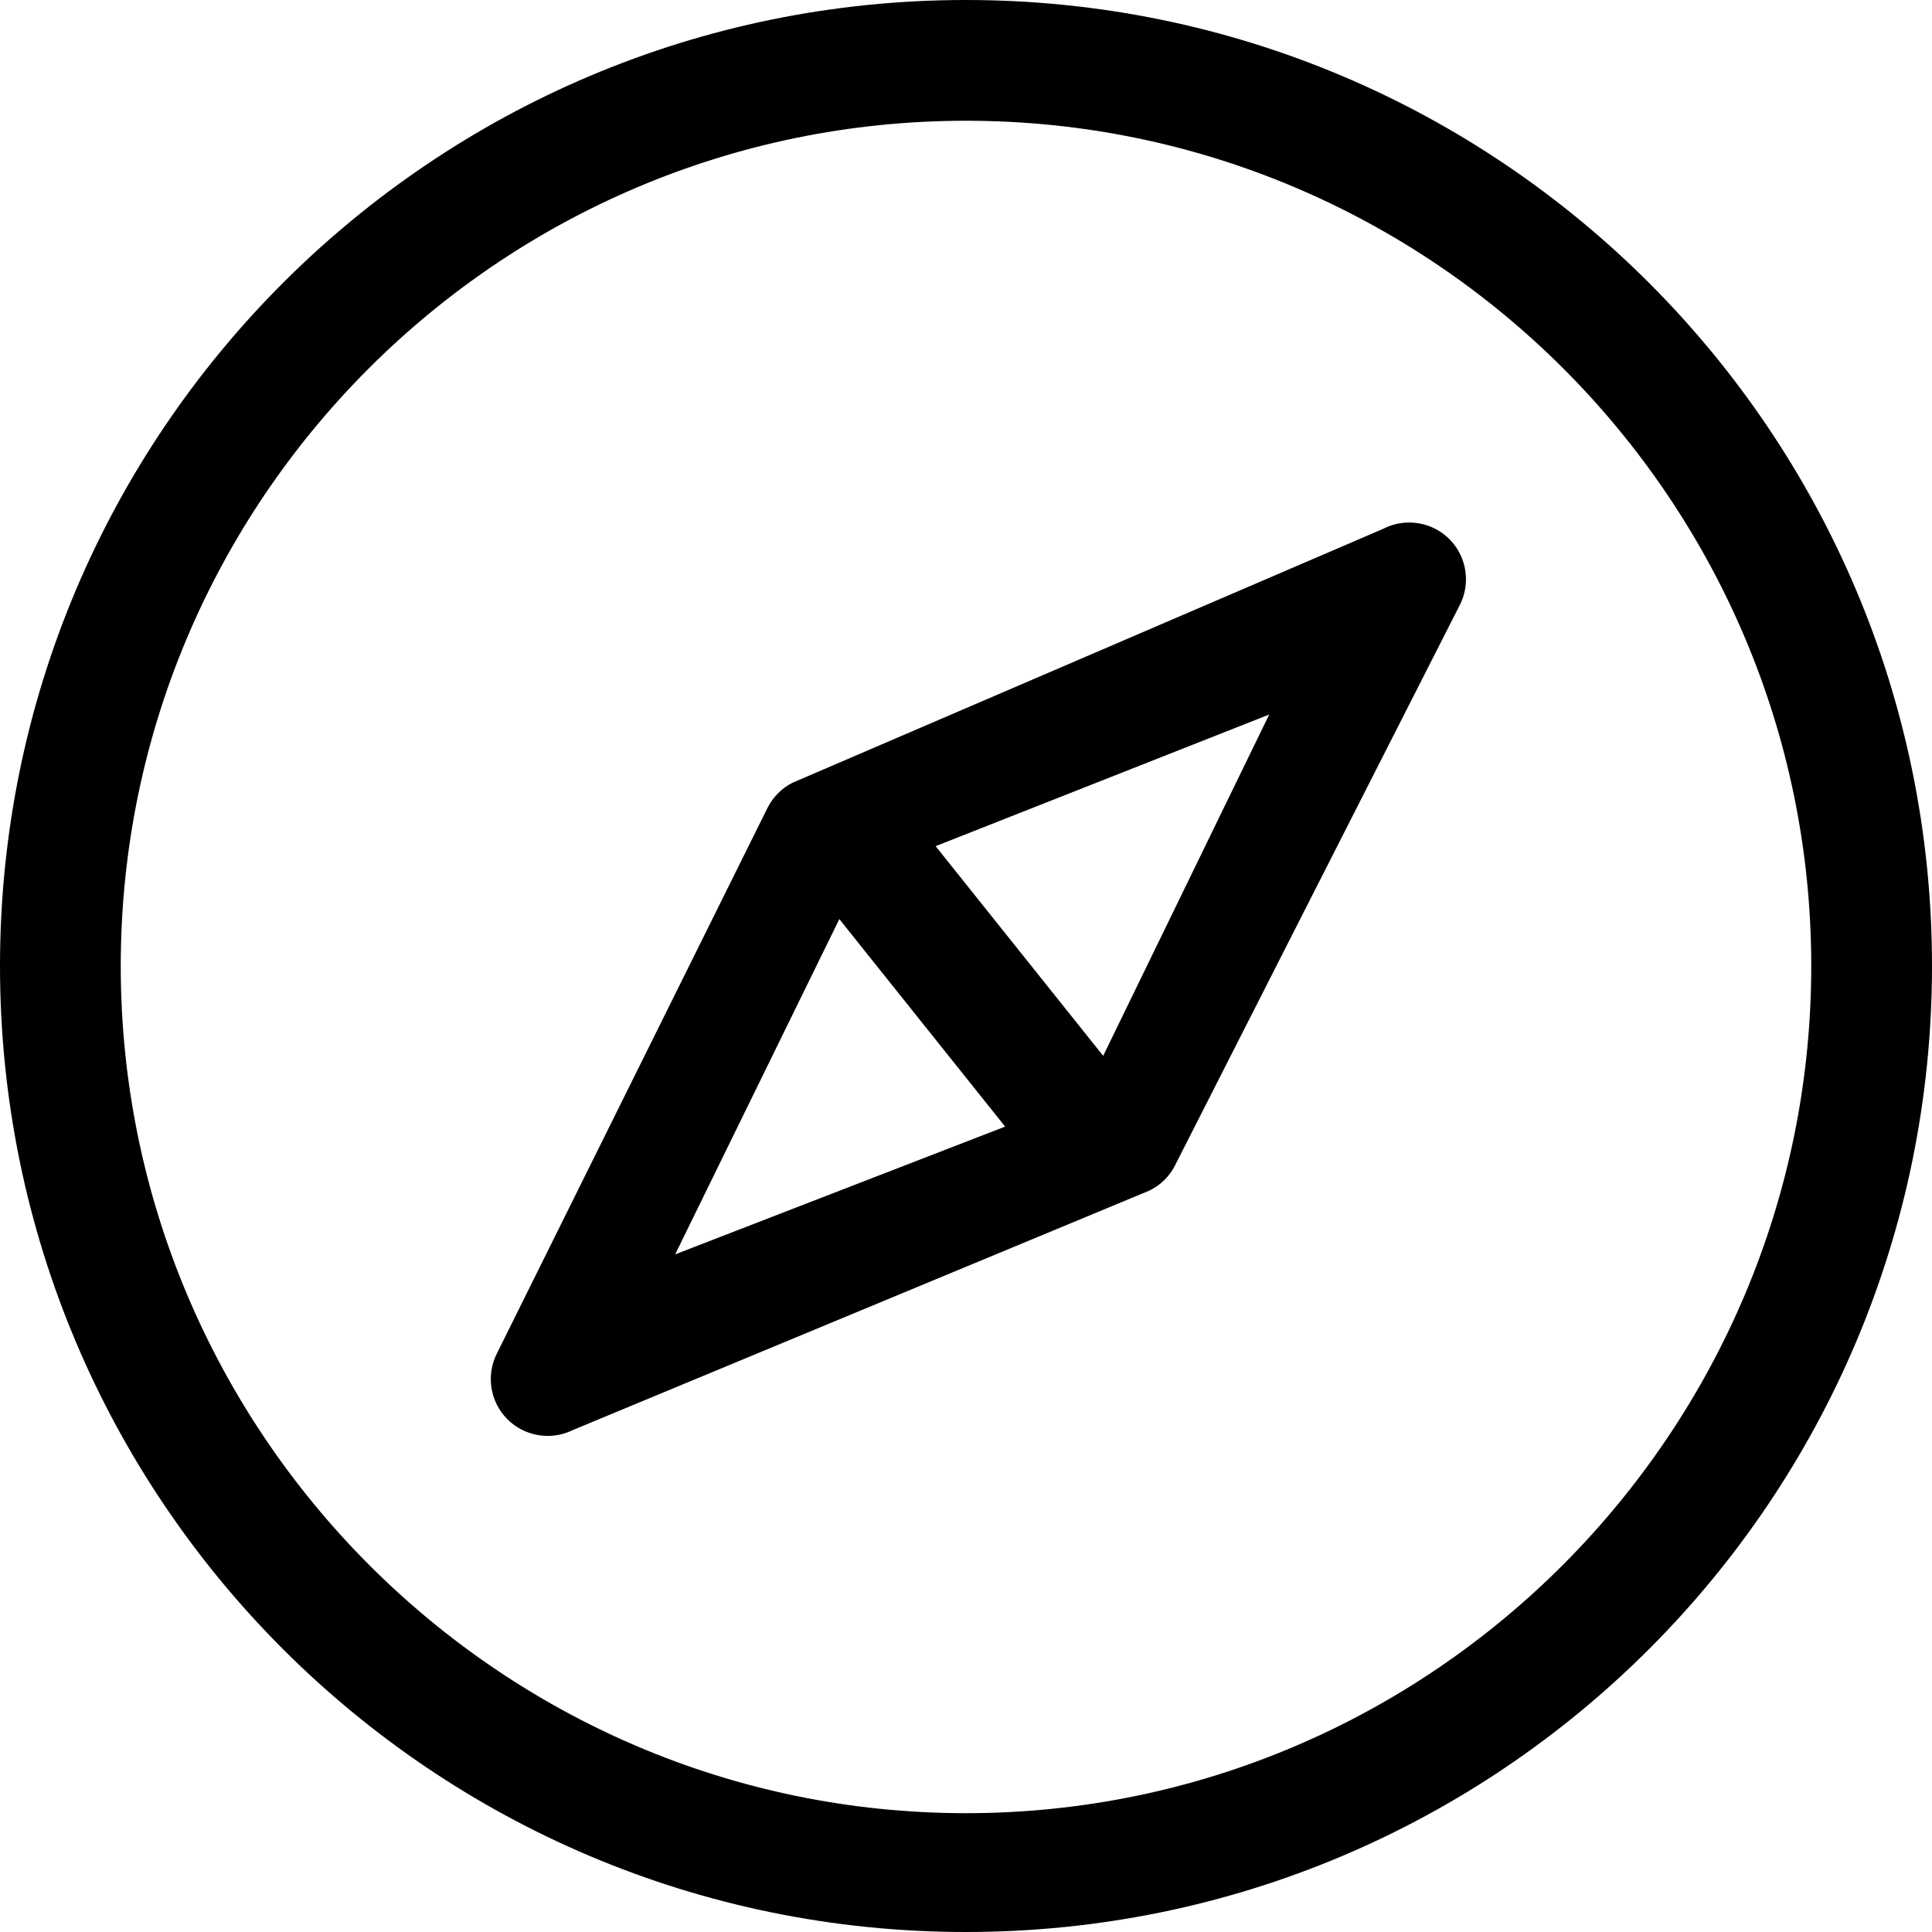
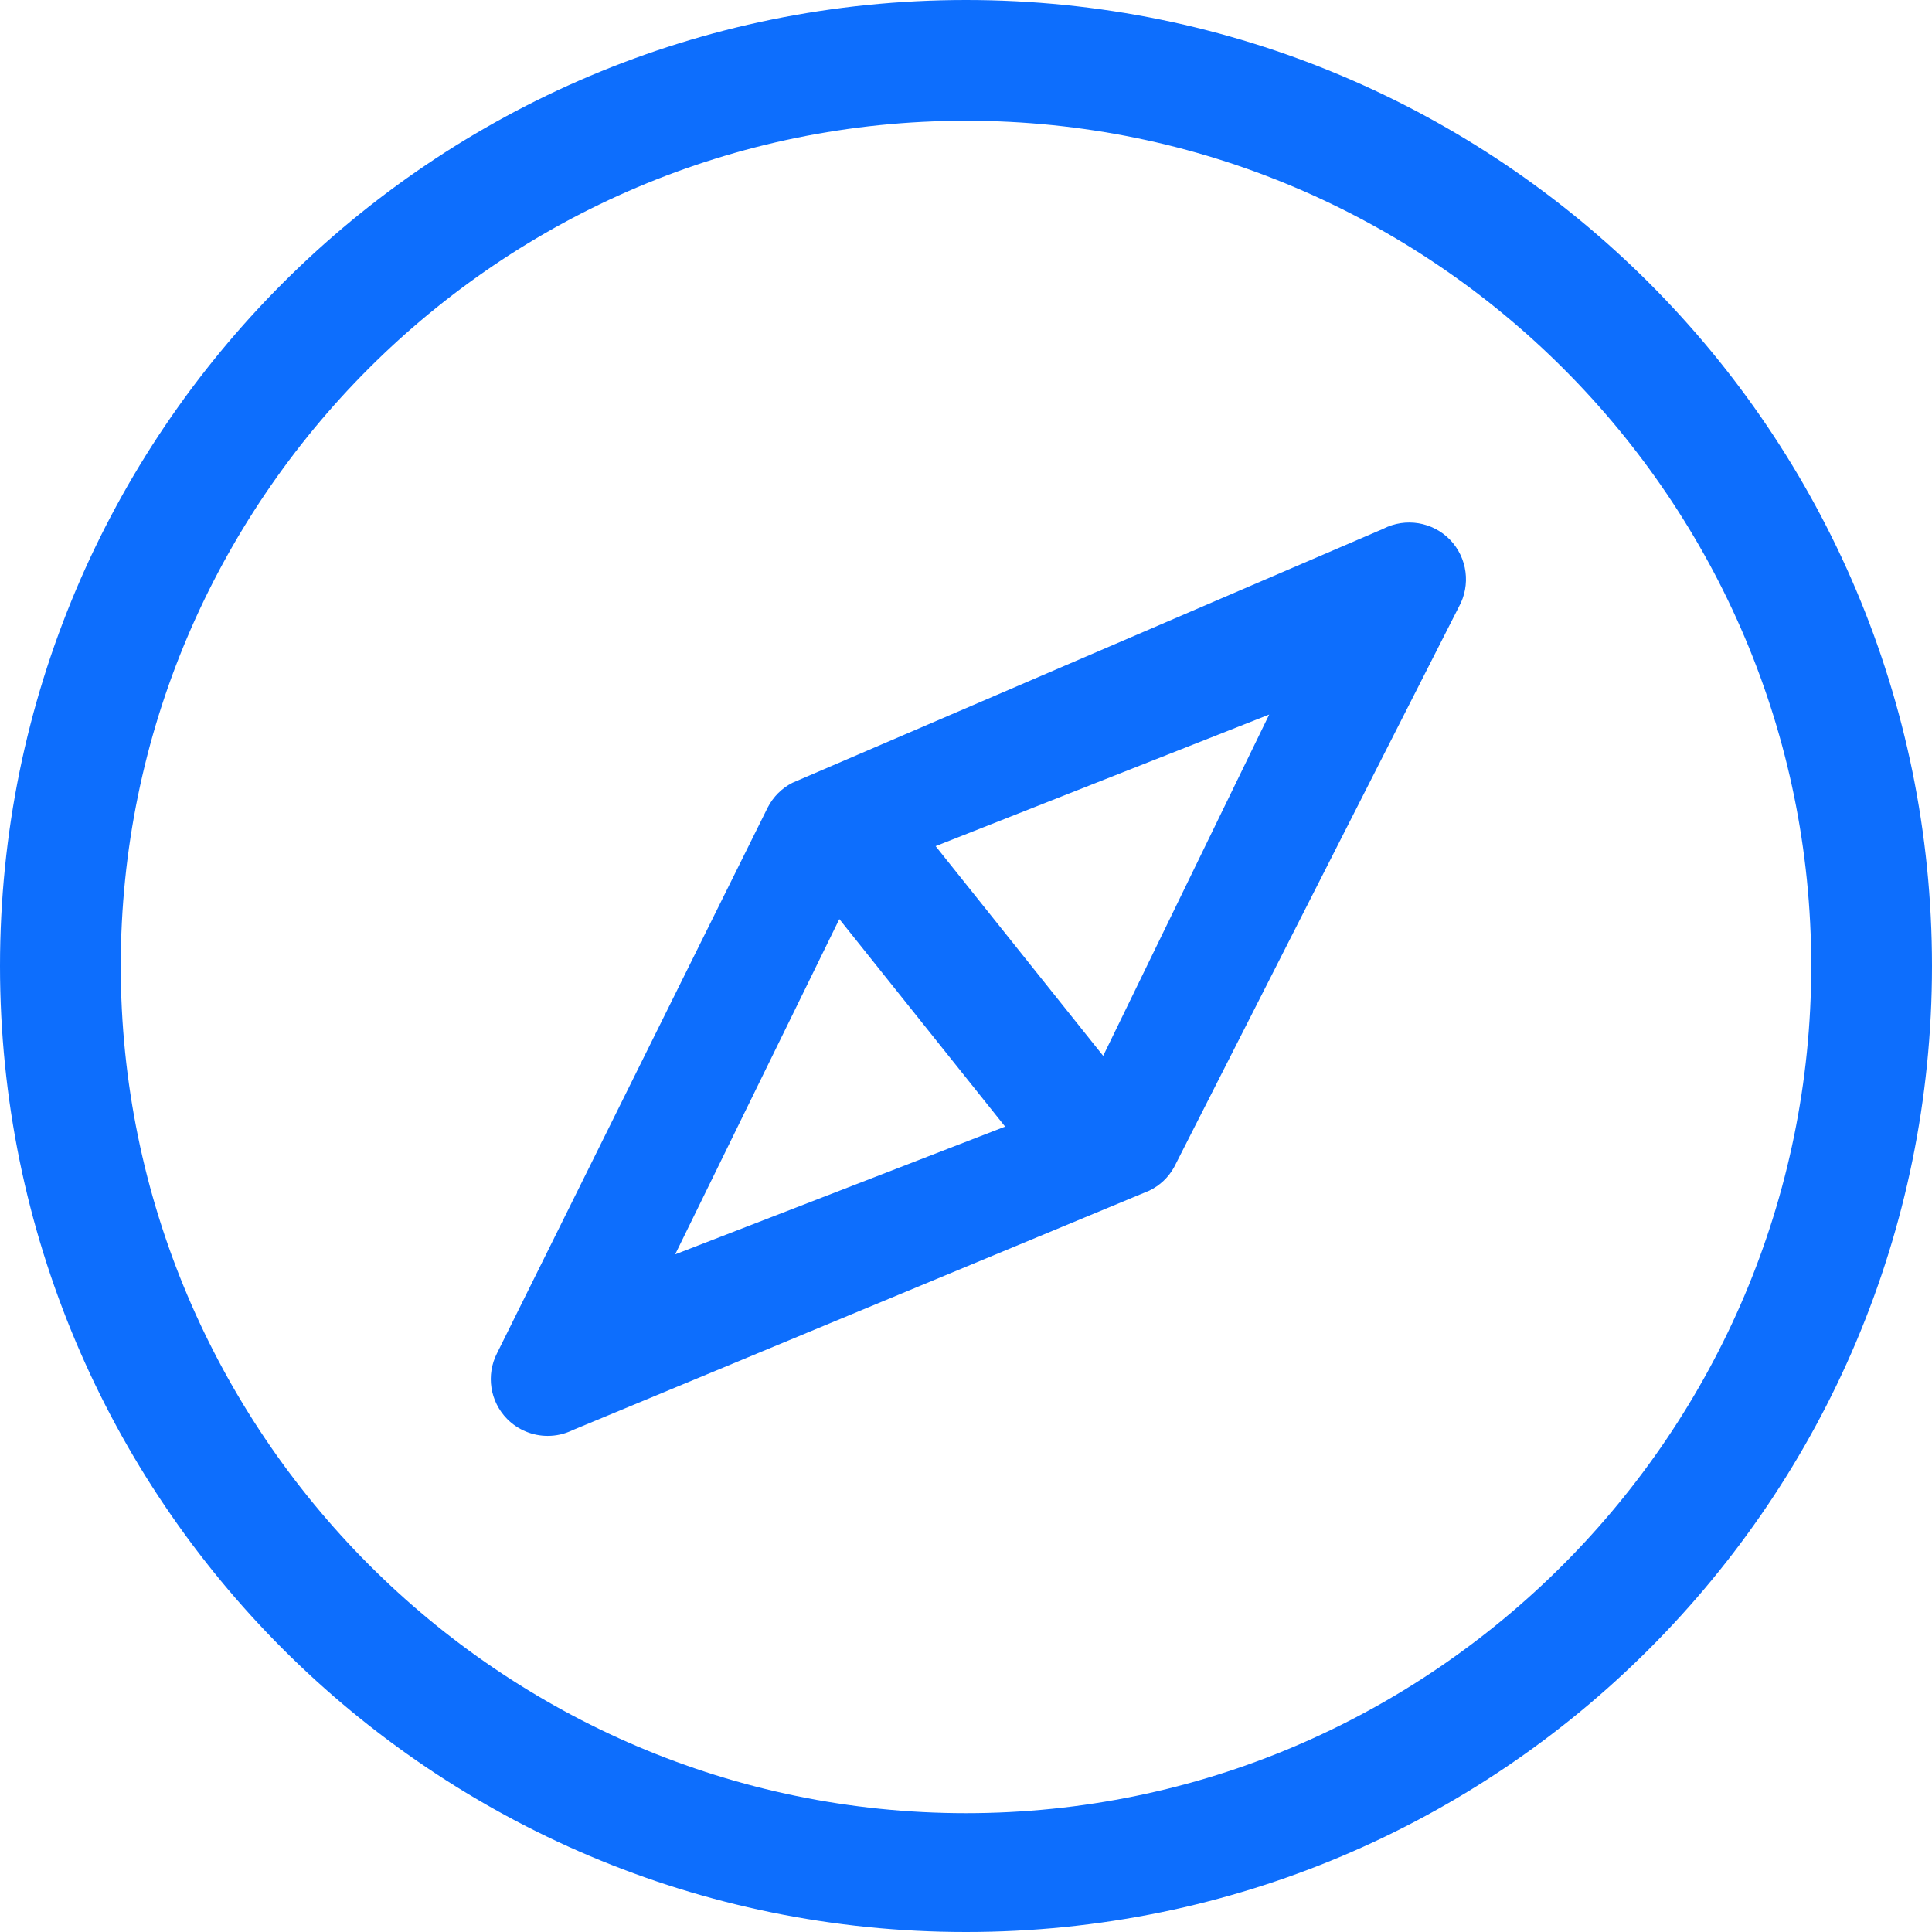
- <svg xmlns="http://www.w3.org/2000/svg" fill="#000000" width="800px" height="800px" viewBox="0 0 32 32" version="1.1">
+ <svg xmlns="http://www.w3.org/2000/svg" fill="#0d6efd" width="800px" height="800px" viewBox="0 0 32 32" version="1.1">
  <path d="M22.912 8.758l-9.786 4.207c-0.177 0.090-0.32 0.233-0.411 0.411l-4.483 9.038c-0.184 0.36-0.117 0.798 0.166 1.087 0.181 0.184 0.426 0.282 0.673 0.282 0.139 0 0.279-0.030 0.41-0.094l9.554-3.968c0.175-0.084 0.32-0.221 0.413-0.391l4.715-9.278c0.201-0.363 0.141-0.813-0.145-1.111-0.288-0.298-0.737-0.371-1.105-0.184zM11.183 20.776l2.719-5.553 2.746 3.437zM18.272 17.488l-2.775-3.473 5.525-2.18zM16 0c-8.836 0-16 7.163-16 16s7.163 16 16 16c8.837 0 16-7.163 16-16s-7.163-16-16-16zM16 30.032c-7.72 0-14-6.312-14-14.032s6.28-14 14-14 14 6.28 14 14-6.28 14.032-14 14.032z" />
</svg>
